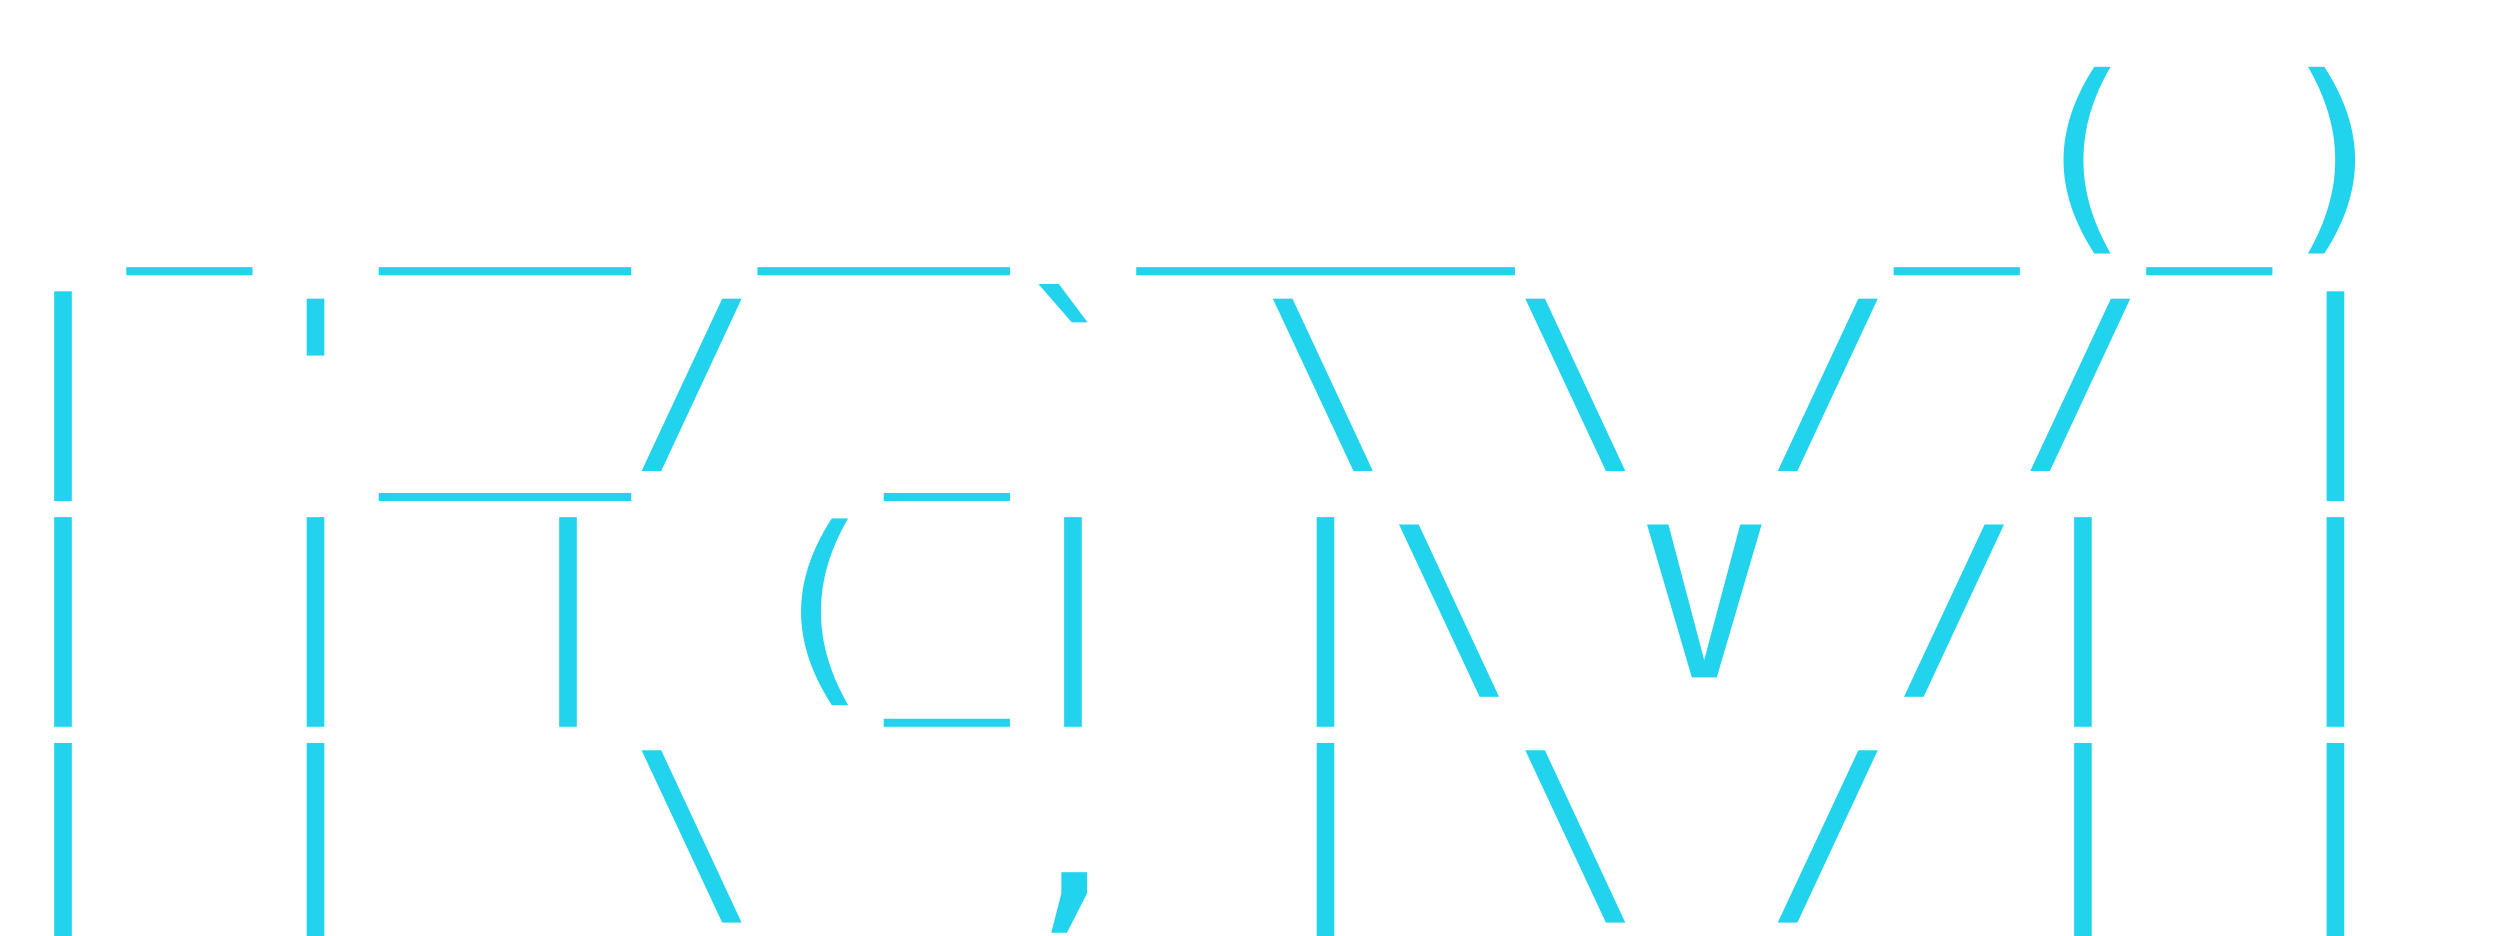
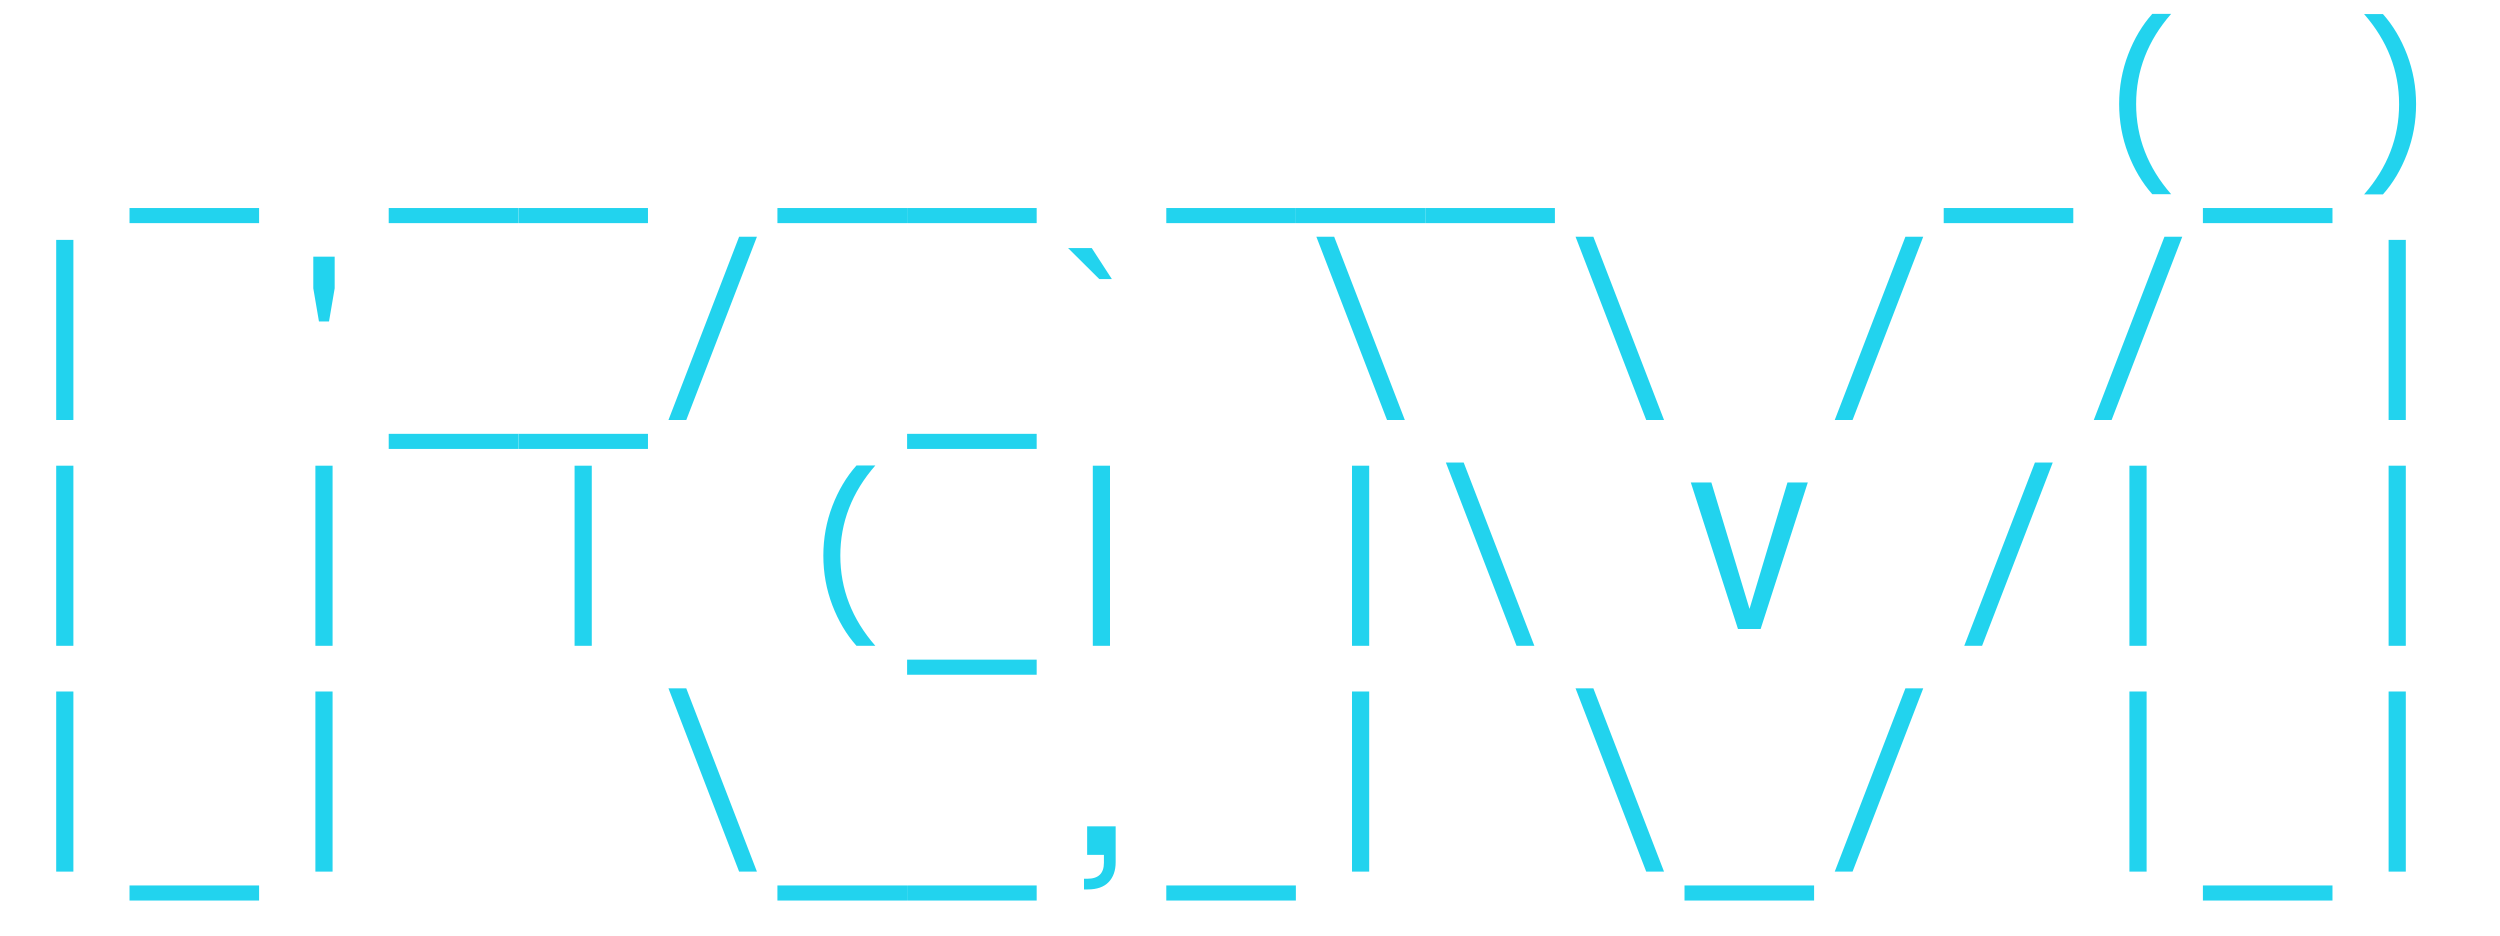
<svg xmlns="http://www.w3.org/2000/svg" viewBox="0 0 155 58">
-   <text font-family="Fragment Mono, Menlo, Consolas, monospace" font-size="13" fill="#22D3EE" xml:space="preserve">
-     <tspan x="0" dy="14"> _ __ __ ___   _(_)</tspan>
-     <tspan x="0" dy="14">| '__/ _` \ \ / / |</tspan>
-     <tspan x="0" dy="14">| | | (_| |\ V /| |</tspan>
-     <tspan x="0" dy="14">|_|  \__,_| \_/ |_|</tspan>
-   </text>
+   <g fill="#22D3EE">
+     <path transform="translate(8.03,11.00) scale(0.013,-0.013)" d="M0 -146H618V-218H0Z" />
+     <path transform="translate(24.10,11.00) scale(0.013,-0.013)" d="M0 -146H618V-218H0Z" />
+     <path transform="translate(32.14,11.00) scale(0.013,-0.013)" d="M0 -146H618V-218H0Z" />
+     <path transform="translate(48.20,11.00) scale(0.013,-0.013)" d="M0 -146H618V-218H0Z" />
+     <path transform="translate(56.24,11.00) scale(0.013,-0.013)" d="M0 -146H618V-218H0Z" />
+     <path transform="translate(72.31,11.00) scale(0.013,-0.013)" d="M0 -146H618V-218H0Z" />
+     <path transform="translate(80.34,11.00) scale(0.013,-0.013)" d="M0 -146H618V-218H0Z" />
+     <path transform="translate(88.37,11.00) scale(0.013,-0.013)" d="M0 -146H618V-218H0Z" />
+     <path transform="translate(120.51,11.00) scale(0.013,-0.013)" d="M0 -146H618V-218H0Z" />
+     <path transform="translate(128.54,11.00) scale(0.013,-0.013)" d="M377 780H467Q300 589 300 350Q300 111 467 -80H377Q305 1 262.0 113.5Q219 226 219 350Q219 474 262.0 586.5Q305 699 377 780Z" />
+     <path transform="translate(136.58,11.00) scale(0.013,-0.013)" d="M0 -146H618V-218H0Z" />
+     <path transform="translate(144.61,11.00) scale(0.013,-0.013)" d="M241 -81H151Q318 110 318 349Q318 588 151 779H241Q313 698 356.0 585.5Q399 473 399 349Q399 225 356.0 112.5Q313 0 241 -81Z" />
+     <path transform="translate(0.00,25.00) scale(0.013,-0.013)" d="M268 -80V779H350V-80Z" />
+     <path transform="translate(16.07,25.00) scale(0.013,-0.013)" d="M258 548V699H360V548L333 390H285Z" />
+     <path transform="translate(24.10,25.00) scale(0.013,-0.013)" d="M0 -146H618V-218H0Z" />
+     <path transform="translate(32.14,25.00) scale(0.013,-0.013)" d="M0 -146H618V-218H0Z" />
+     <path transform="translate(40.17,25.00) scale(0.013,-0.013)" d="M98 -80 435 794H520L183 -80Z" />
+     <path transform="translate(56.24,25.00) scale(0.013,-0.013)" d="M0 -146H618V-218H0Z" />
+     <path transform="translate(64.27,25.00) scale(0.013,-0.013)" d="M359 592H299L150 740H263Z" />
+     <path transform="translate(80.34,25.00) scale(0.013,-0.013)" d="M520 -80H435L98 794H183Z" />
+     <path transform="translate(96.41,25.00) scale(0.013,-0.013)" d="M520 -80H435L98 794H183Z" />
+     <path transform="translate(112.48,25.00) scale(0.013,-0.013)" d="M98 -80 435 794H520L183 -80Z" />
+     <path transform="translate(128.54,25.00) scale(0.013,-0.013)" d="M98 -80 435 794H520L183 -80Z" />
+     <path transform="translate(144.61,25.00) scale(0.013,-0.013)" d="M268 -80V779H350V-80Z" />
+     <path transform="translate(0.00,39.00) scale(0.013,-0.013)" d="M268 -80V779H350V-80Z" />
+     <path transform="translate(16.07,39.00) scale(0.013,-0.013)" d="M268 -80V779H350V-80Z" />
+     <path transform="translate(32.14,39.00) scale(0.013,-0.013)" d="M268 -80V779H350V-80Z" />
+     <path transform="translate(48.20,39.00) scale(0.013,-0.013)" d="M377 780H467Q300 589 300 350Q300 111 467 -80H377Q305 1 262.0 113.5Q219 226 219 350Q219 474 262.0 586.5Q305 699 377 780Z" />
+     <path transform="translate(56.24,39.00) scale(0.013,-0.013)" d="M0 -146H618V-218H0Z" />
+     <path transform="translate(64.27,39.00) scale(0.013,-0.013)" d="M268 -80V779H350V-80Z" />
+     <path transform="translate(80.34,39.00) scale(0.013,-0.013)" d="M268 -80V779H350V-80Z" />
+     <path transform="translate(88.37,39.00) scale(0.013,-0.013)" d="M520 -80H435L98 794H183Z" />
+     <path transform="translate(104.44,39.00) scale(0.013,-0.013)" d="M588 699 363 0H255L30 699H128L310 96L491 699Z" />
+     <path transform="translate(120.51,39.00) scale(0.013,-0.013)" d="M98 -80 435 794H520L183 -80Z" />
+     <path transform="translate(128.54,39.00) scale(0.013,-0.013)" d="M268 -80V779H350V-80Z" />
+     <path transform="translate(144.61,39.00) scale(0.013,-0.013)" d="M268 -80V779H350V-80Z" />
+     <path transform="translate(0.00,53.00) scale(0.013,-0.013)" d="M268 -80V779H350V-80Z" />
+     <path transform="translate(8.03,53.00) scale(0.013,-0.013)" d="M0 -146H618V-218H0Z" />
+     <path transform="translate(16.07,53.00) scale(0.013,-0.013)" d="M268 -80V779H350V-80Z" />
+     <path transform="translate(40.17,53.00) scale(0.013,-0.013)" d="M520 -80H435L98 794H183Z" />
+     <path transform="translate(48.20,53.00) scale(0.013,-0.013)" d="M0 -146H618V-218H0Z" />
+     <path transform="translate(56.24,53.00) scale(0.013,-0.013)" d="M0 -146H618V-218H0Z" />
+     <path transform="translate(64.27,53.00) scale(0.013,-0.013)" d="M241 0V136H377V-35Q377 -95 343.5 -130.0Q310 -165 244 -165H226V-114H242Q321 -114 321 -38V0Z" />
+     <path transform="translate(72.31,53.00) scale(0.013,-0.013)" d="M0 -146H618V-218H0Z" />
+     <path transform="translate(80.34,53.00) scale(0.013,-0.013)" d="M268 -80V779H350V-80Z" />
+     <path transform="translate(96.41,53.00) scale(0.013,-0.013)" d="M520 -80H435L98 794H183Z" />
+     <path transform="translate(104.44,53.00) scale(0.013,-0.013)" d="M0 -146H618V-218H0Z" />
+     <path transform="translate(112.48,53.00) scale(0.013,-0.013)" d="M98 -80 435 794H520L183 -80Z" />
+     <path transform="translate(128.54,53.00) scale(0.013,-0.013)" d="M268 -80V779H350V-80Z" />
+     <path transform="translate(136.58,53.00) scale(0.013,-0.013)" d="M0 -146H618V-218H0Z" />
+     <path transform="translate(144.61,53.00) scale(0.013,-0.013)" d="M268 -80V779H350V-80Z" />
+   </g>
</svg>
